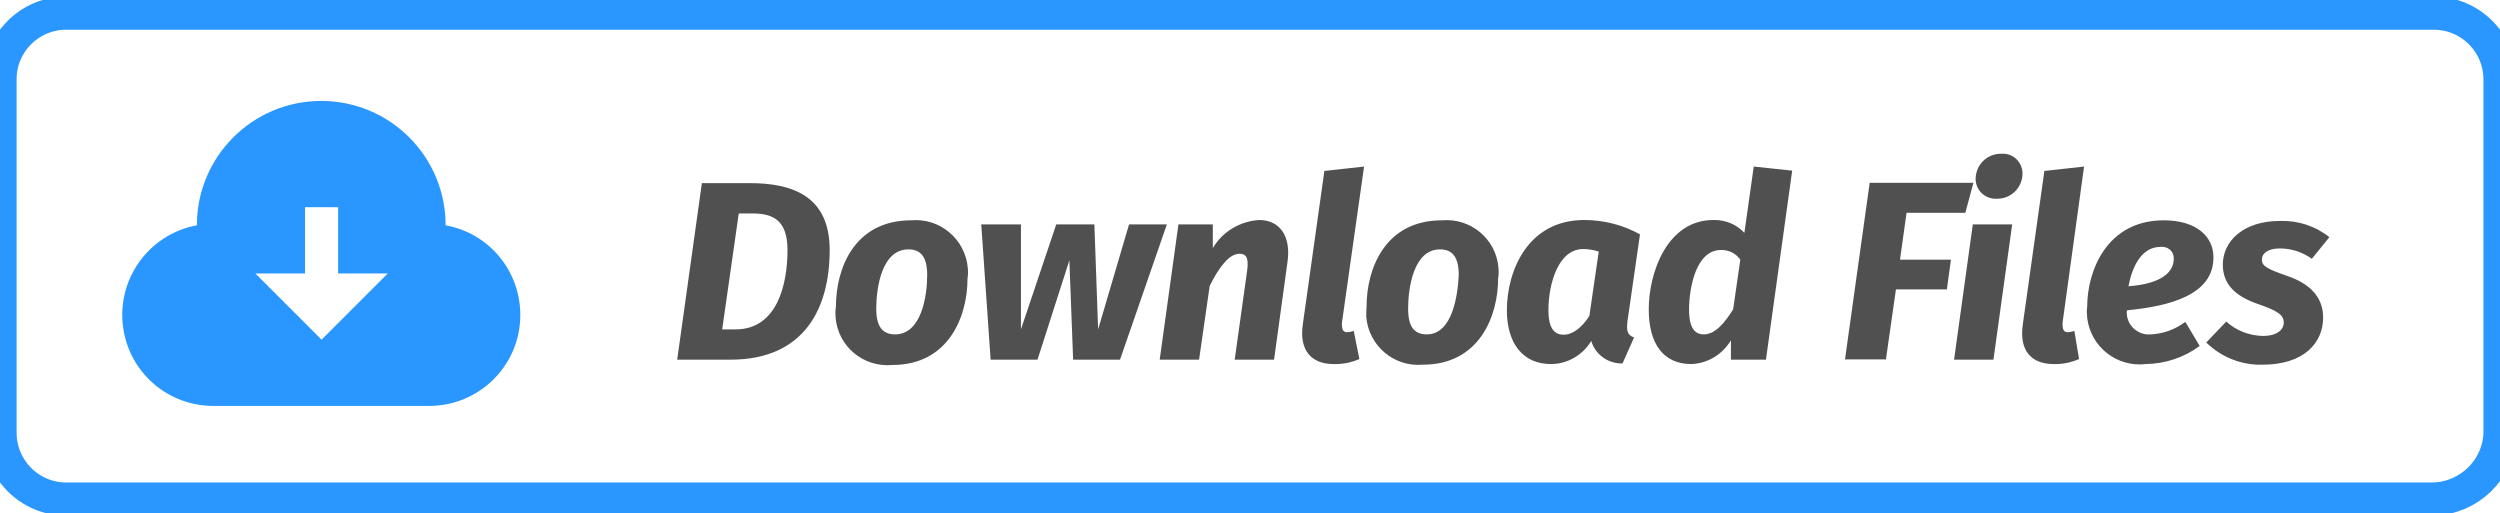
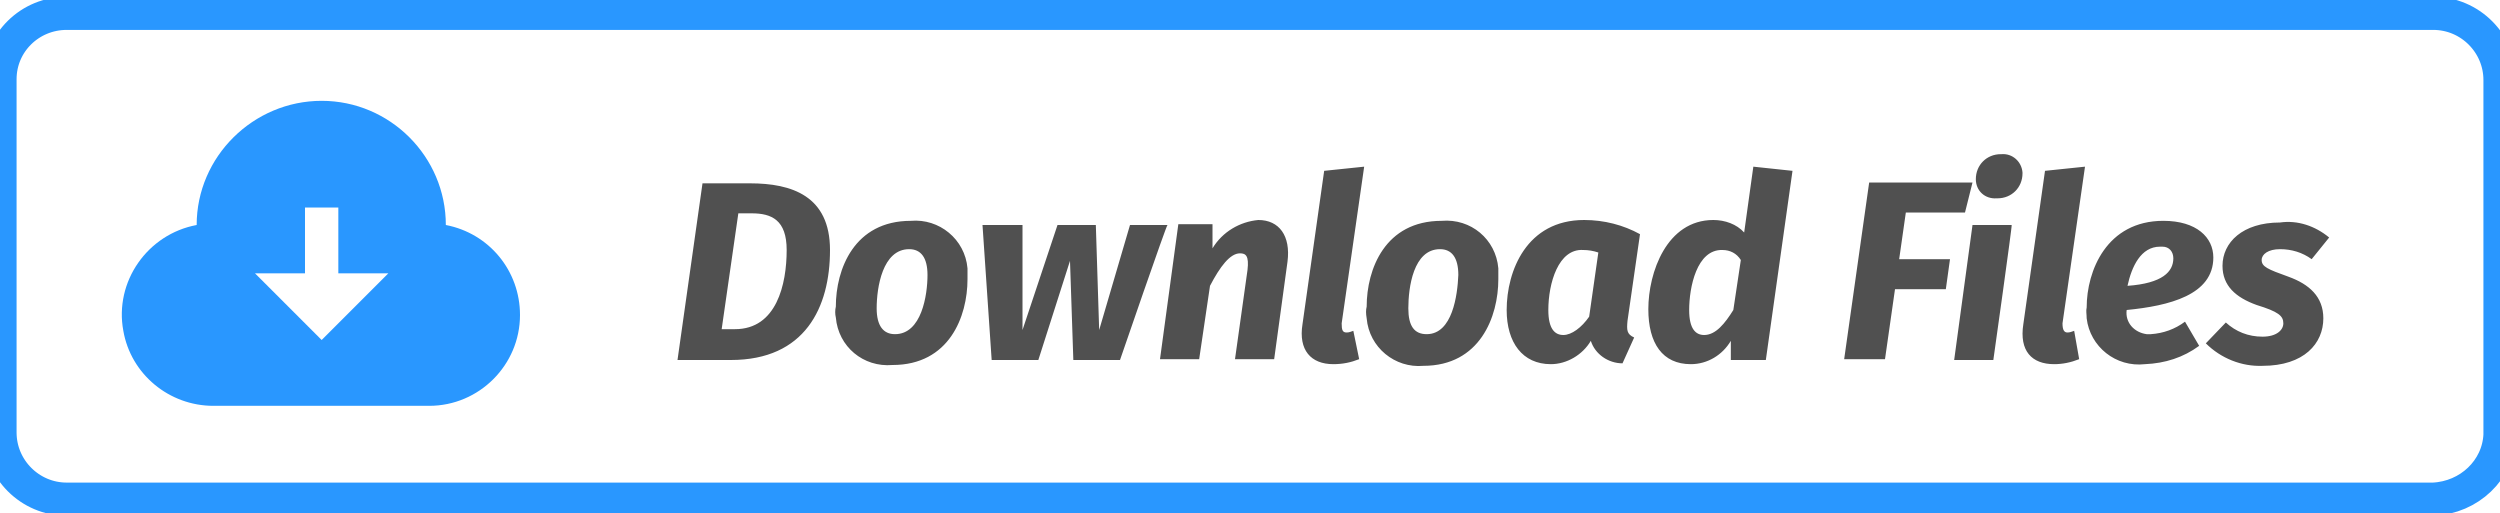
- <svg xmlns="http://www.w3.org/2000/svg" id="Layer_1" viewBox="0 0 800 163.9" width="800" height="163.9">
-   <style>.st0{fill:none;stroke:#2997ff;stroke-width:10.61;stroke-miterlimit:10}.st1{fill:#505050}.st2{fill:#2997ff}</style>
+ <svg xmlns="http://www.w3.org/2000/svg" id="Layer_1" viewBox="0 0 300 61.5" width="300" height="61.5">
+   <style>.st0{fill:none;stroke:#2997ff;stroke-width:3.979;stroke-miterlimit:10}.st1{fill:#505050}.st2{fill:#2997ff}</style>
  <g id="a70aa4e3-9fa0-418b-9c8b-0f208c8923d4">
    <g id="a8246d7a-be40-4df5-95d1-8dab595a319b">
-       <path d="M778.8 159.7H21.2C9.5 159.7 0 150.2 0 138.4v-113C0 13.7 9.5 4.2 21.2 4.2h757.6c11.7 0 21.2 9.5 21.2 21.2V139c-.6 11.3-9.8 20.3-21.2 20.7z" class="st0" />
-       <path d="M265.5 80c0 18.4-7.9 35.1-31.8 35.1h-17l7.9-56.5h15.3c13.5 0 25.6 4 25.6 21.4zm-29.1-11.7l-5.3 37.1h4.3C248.7 105.4 252 91 252 80c0-9.7-4.8-11.7-11.3-11.7h-4.3zm31.1 29.8c0-12.1 5.8-27.6 24.1-27.6 9.2-.8 17.3 6 18.1 15.3.1 1.1.1 2.3-.1 3.4 0 11.9-5.9 27.6-24.1 27.6-9.2.8-17.3-5.9-18.1-15.1-.1-1.3-.1-2.5.1-3.6zM296.7 88c0-5.7-2-8.2-6-8.2-8.6 0-10.3 12.4-10.3 19 0 5.7 2 8.2 6 8.2 8.6 0 10.3-12.6 10.3-19zm61.7 27.1h-15l-1.2-31.8-10.2 31.8h-15l-3-43.3h12.7v33.6L338 71.8h12.2l1.2 33.6 9.9-33.6h12.1l-15 43.3zM412 83.8l-4.3 31.3h-12.6l4-28.6c.6-4.4-.6-5.3-2.5-5.3-3.2 0-6.5 4.2-9.5 10.3l-3.4 23.6h-12.6l6-43.3h11v7.6c3.1-5.3 8.7-8.6 14.8-9 6.5 0 10.3 5 9.1 13.4zm17.4 19.6c0 2.1.4 2.9 1.7 2.9.7 0 1.4-.2 2.1-.4l1.8 9c-2.6 1.1-5.4 1.7-8.2 1.6-7.2 0-11.1-4.4-9.9-12.7l6.9-49.1 12.7-1.4-7.1 50.1zm7.9-5.3c0-12.1 5.9-27.6 24.1-27.6 9.2-.8 17.3 5.9 18.1 15.1.1 1.2.1 2.4-.1 3.5 0 11.9-5.9 27.6-24.1 27.6-9.2.8-17.3-6-18.1-15.3 0-1.1 0-2.2.1-3.3zM466.8 88c0-5.7-2-8.2-6-8.2-8.5 0-10.2 12.4-10.2 19 0 5.7 1.9 8.2 6 8.2 8.2 0 9.9-12.6 10.2-19zm58-13l-4 27.7c-.3 2.9-.3 4.4 2.1 5.3l-3.7 8.3c-4.6.1-8.7-2.8-10-7.2-2.7 4.5-7.6 7.4-12.9 7.4-9.1 0-14.1-6.8-14.1-17.2 0-12.4 6.5-28.9 24.8-28.9 6.3 0 12.4 1.6 17.8 4.6zm-29.3 24.2c0 6.1 2 7.9 4.9 7.9s5.8-2.3 8.2-6l3-20.6c-1.6-.5-3.2-.8-4.8-.8-8.1-.2-11.3 11.1-11.3 19.5zm78-44.6l-8.4 60.5h-11.2v-6.2c-2.7 4.5-7.4 7.4-12.7 7.6-9 0-13.6-6.6-13.6-17.5 0-11.8 5.9-28.6 20.7-28.6 3.8-.1 7.4 1.4 9.9 4.1l3-21.2 12.3 1.3zm-33 44.5c0 6.1 2 7.9 4.7 7.9 3.7 0 6.7-3.7 9.4-8l2.3-15.9c-1.4-2-3.6-3.1-6-3.1-8.1-.2-10.4 11.9-10.4 19.1zm88.4-31h-18.8l-2.1 15h16.3l-1.3 9.5h-16.3l-3.2 22.4h-13.1l7.9-56.5h33.2l-2.6 9.6zm9 47h-12.6l6-43.3h12.6l-6 43.3zm-5.7-57.8c0-4.5 3.6-8.1 8.1-8.1h.3c3.5-.2 6.4 2.5 6.6 6v.3c0 4.5-3.6 8.1-8.1 8.1h-.3c-3.5.1-6.5-2.6-6.6-6.2v-.1zm27.8 46.1c0 2.1.4 2.9 1.7 2.9.7 0 1.4-.2 2.1-.4l1.5 9c-2.6 1.1-5.3 1.7-8.1 1.6-7.3 0-11.1-4.4-9.9-12.7l6.9-49.1 12.7-1.4-6.9 50.1zm20.6-4.1c-.4 3.9 2.5 7.3 6.3 7.7h1.4c4-.2 7.8-1.6 11-4l4.6 7.7c-5 3.7-11 5.7-17.2 5.8-9.3 1.1-17.7-5.5-18.8-14.8-.1-1.2-.2-2.4 0-3.5 0-11.7 6.4-27.7 24.5-27.7 10.6 0 15.9 5.3 15.9 11.8.1 12.1-14.1 15.7-27.7 17zm15-16.5c.1-2-1.4-3.7-3.5-3.8h-.7c-6.2 0-9.1 6.4-10.3 12.6 10.9-.8 14.5-4.7 14.5-8.8zm49.8-6.9l-5.6 6.9c-3-2.1-6.5-3.3-10.2-3.3-3.8 0-5.8 1.5-5.8 3.6s1.8 3 8.4 5.3c6.6 2.3 11.2 6.4 11.2 13.2 0 8.1-6.1 15.1-19.4 15.1-6.7.2-13.2-2.4-18-7.1l6.4-6.7c3.2 2.9 7.3 4.5 11.7 4.6 4.6 0 6.7-2 6.7-4.3s-1.7-3.7-8.5-6c-6.8-2.4-11-6.1-11-12.5 0-7.4 6.4-14 18.3-14 5.7-.2 11.3 1.6 15.8 5.2z" class="st1" />
-       <path d="M142.6 72.1c0-22-17.8-39.8-39.8-39.8S63 50.1 63 72.1C47.2 75 36.7 90.2 39.6 106c2.5 13.9 14.6 23.9 28.7 23.9h69c16.1 0 29.2-13 29.2-29.1 0-14.1-10-26.2-23.9-28.7zm-39.7 36.6L81.7 87.5h15.9V66.3h10.6v21.2h15.9l-21.2 21.2z" class="st2" />
+       <path d="M292 59.9H8c-4.4 0-8-3.6-8-8V9.5c0-4.4 3.6-7.9 8-7.9h284c4.4 0 8 3.6 8 8v42.6c-.2 4.2-3.7 7.5-8 7.7z" class="st0" />
+       <path d="M99.6 30c0 6.9-3 13.2-11.9 13.2h-6.4l3-21.2H90c5 0 9.6 1.5 9.6 8zm-11-4.4l-2 13.9h1.6c5 0 6.2-5.4 6.2-9.5 0-3.6-1.8-4.4-4.2-4.4h-1.6zm11.7 11.2c0-4.5 2.2-10.3 9-10.3 3.4-.3 6.5 2.2 6.8 5.7v1.3c0 4.5-2.2 10.3-9 10.3-3.5.3-6.5-2.2-6.8-5.7-.1-.4-.1-.9 0-1.3zm11-3.8c0-2.1-.8-3.1-2.2-3.1-3.2 0-3.9 4.6-3.9 7.1 0 2.1.8 3.1 2.2 3.1 3.2 0 3.9-4.7 3.9-7.1zm23.1 10.2h-5.6l-.4-11.9-3.8 11.9H119L117.9 27h4.8v12.6l4.2-12.6h4.6l.4 12.6 3.7-12.6h4.5c-.1-.1-5.7 16.2-5.7 16.2zm20.1-11.8l-1.6 11.7h-4.7l1.5-10.7c.2-1.7-.2-2-.9-2-1.2 0-2.4 1.6-3.6 3.9l-1.3 8.8h-4.7l2.2-16.2h4.1v2.9c1.2-2 3.3-3.2 5.5-3.4 2.5 0 3.9 1.9 3.5 5zm6.5 7.4c0 .8.1 1.1.6 1.1.3 0 .5-.1.8-.2l.7 3.4c-1 .4-2 .6-3.1.6-2.7 0-4.2-1.7-3.7-4.8l2.6-18.4 4.8-.5-2.7 18.8zm3-2c0-4.5 2.2-10.3 9-10.3 3.5-.3 6.5 2.2 6.8 5.7v1.3c0 4.5-2.2 10.4-9 10.4-3.4.3-6.5-2.2-6.8-5.7-.1-.6-.1-1 0-1.4zm11-3.8c0-2.1-.8-3.1-2.2-3.1-3.2 0-3.8 4.6-3.8 7.1 0 2.1.7 3.1 2.2 3.1 3.1 0 3.7-4.7 3.8-7.1zm21.8-4.9l-1.5 10.4c-.1 1.1-.1 1.6.8 2l-1.4 3.1c-1.7 0-3.3-1.1-3.8-2.7-1 1.7-2.9 2.8-4.8 2.8-3.4 0-5.3-2.6-5.3-6.5 0-4.7 2.4-10.8 9.3-10.8 2.4 0 4.7.6 6.7 1.7zm-11 9.1c0 2.3.8 3 1.8 3s2.2-.9 3.1-2.2l1.1-7.7c-.6-.2-1.2-.3-1.8-.3-3-.2-4.2 4-4.2 7.2zm29.3-16.7l-3.2 22.7h-4.2v-2.3c-1 1.7-2.8 2.8-4.8 2.8-3.4 0-5.1-2.5-5.1-6.6 0-4.4 2.2-10.7 7.8-10.7 1.4 0 2.8.5 3.7 1.5l1.1-7.9 4.7.5zm-12.4 16.7c0 2.3.8 3 1.8 3 1.4 0 2.5-1.4 3.5-3l.9-6c-.5-.8-1.3-1.2-2.2-1.2-3.1-.1-4 4.5-4 7.2zm33.1-11.7h-7.1l-.8 5.6h6.1l-.5 3.6h-6.1l-1.2 8.4h-4.9l3-21.2h12.4l-.9 3.6zm3.4 17.7h-4.7l2.2-16.2h4.7c.1-.1-2.2 16.2-2.2 16.2zm-2.1-21.7c0-1.7 1.3-3 3-3h.1c1.3-.1 2.4.9 2.5 2.2v.1c0 1.7-1.3 3-3 3h-.1c-1.4.1-2.5-.9-2.5-2.3zm10.4 17.3c0 .8.2 1.1.6 1.1.3 0 .5-.1.8-.2l.6 3.4c-1 .4-2 .6-3 .6-2.7 0-4.2-1.6-3.7-4.8l2.6-18.4 4.8-.5-2.7 18.8zm7.7-1.6c-.2 1.5.9 2.7 2.4 2.9h.5c1.5-.1 2.9-.6 4.1-1.5l1.7 2.9c-1.9 1.4-4.1 2.1-6.5 2.2-3.5.4-6.6-2.1-7-5.5 0-.5-.1-.9 0-1.3 0-4.4 2.4-10.4 9.2-10.4 4 0 6 2 6 4.4 0 4.5-5.3 5.8-10.4 6.3zm5.6-6.2c0-.8-.5-1.4-1.3-1.4h-.3c-2.3 0-3.4 2.4-3.9 4.7 4.2-.3 5.5-1.7 5.5-3.3zm18.7-2.5l-2.1 2.6c-1.1-.8-2.4-1.2-3.8-1.2s-2.2.6-2.2 1.3c0 .8.7 1.1 3.2 2 2.5.9 4.2 2.4 4.2 5 0 3-2.3 5.7-7.3 5.7-2.5.1-5-.9-6.8-2.7l2.4-2.5c1.2 1.1 2.7 1.7 4.4 1.7 1.7 0 2.5-.8 2.5-1.6 0-.9-.6-1.4-3.2-2.2-2.5-.9-4.1-2.3-4.1-4.7 0-2.8 2.4-5.2 6.9-5.2 2.1-.3 4.2.4 5.9 1.8z" class="st1" />
+       <path d="M53.5 27c0-8.2-6.7-14.9-14.9-14.9s-15 6.7-15 14.9c-5.9 1.1-9.9 6.8-8.8 12.7.9 5.2 5.5 9 10.8 9h25.9c6 0 10.9-4.9 10.9-10.9 0-5.3-3.7-9.8-8.9-10.8zM38.6 40.8l-8-8h6v-7.9h4v7.9h6l-8 8z" class="st2" />
    </g>
  </g>
</svg>
